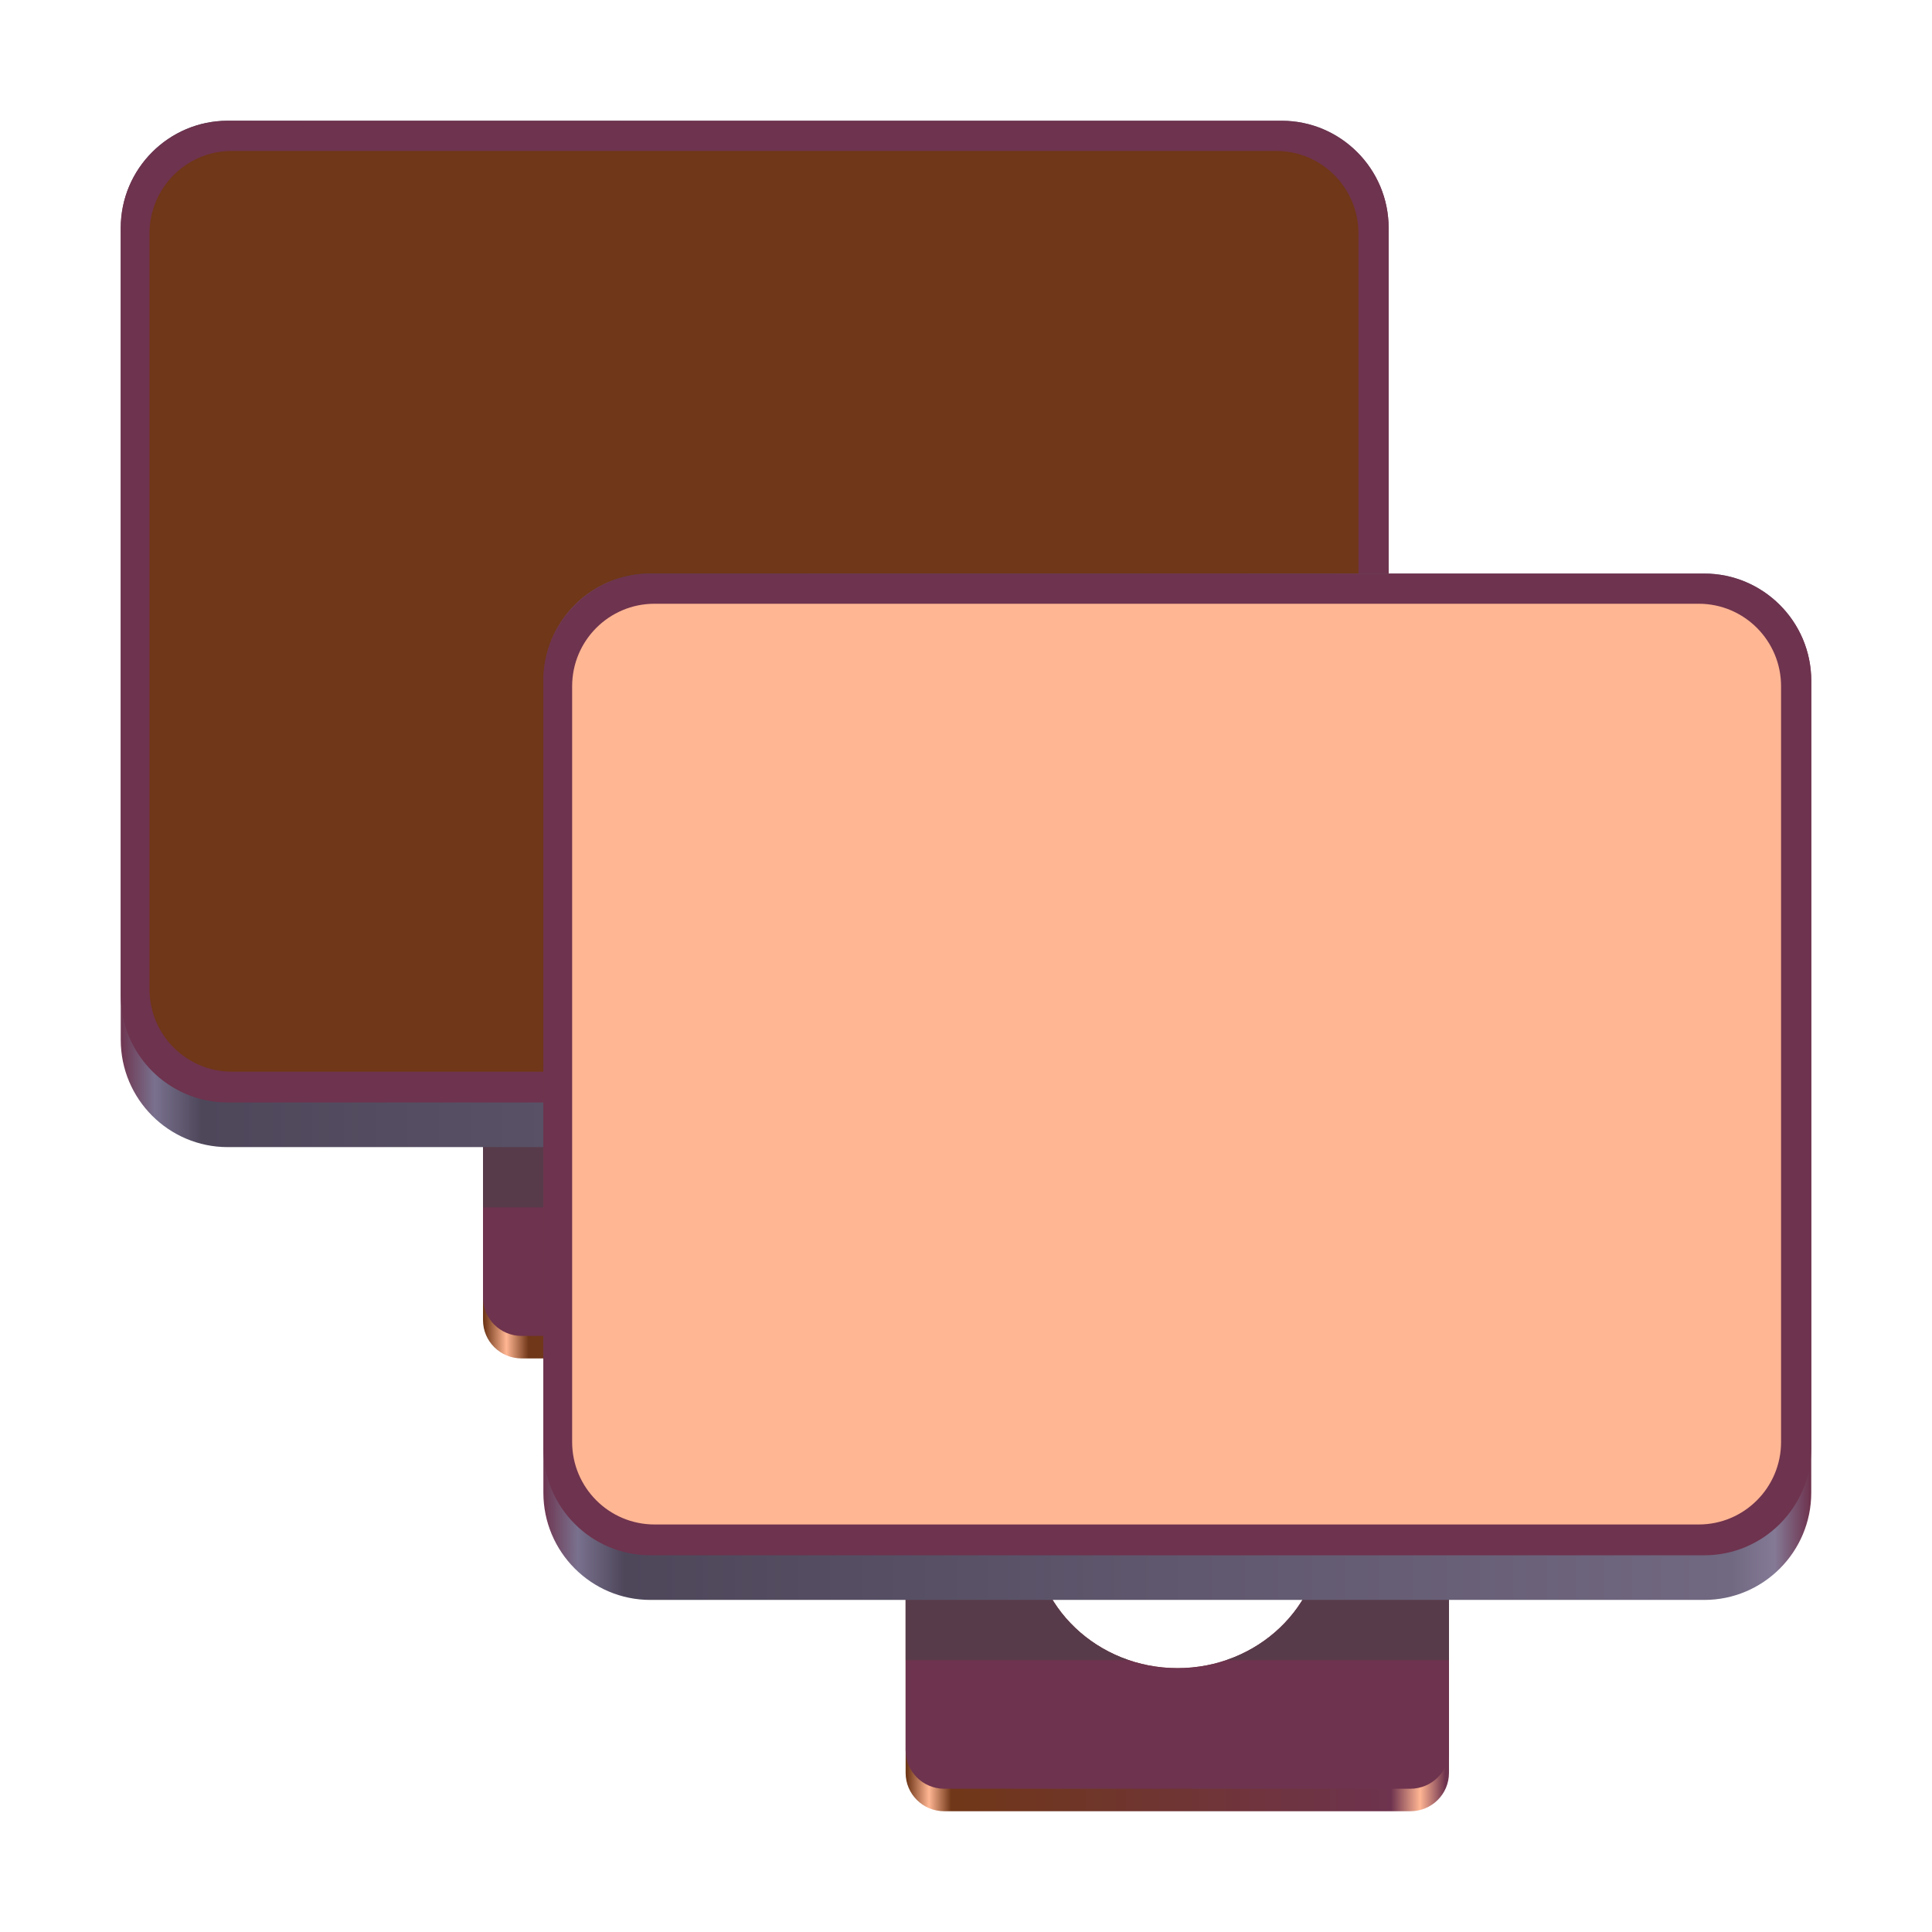
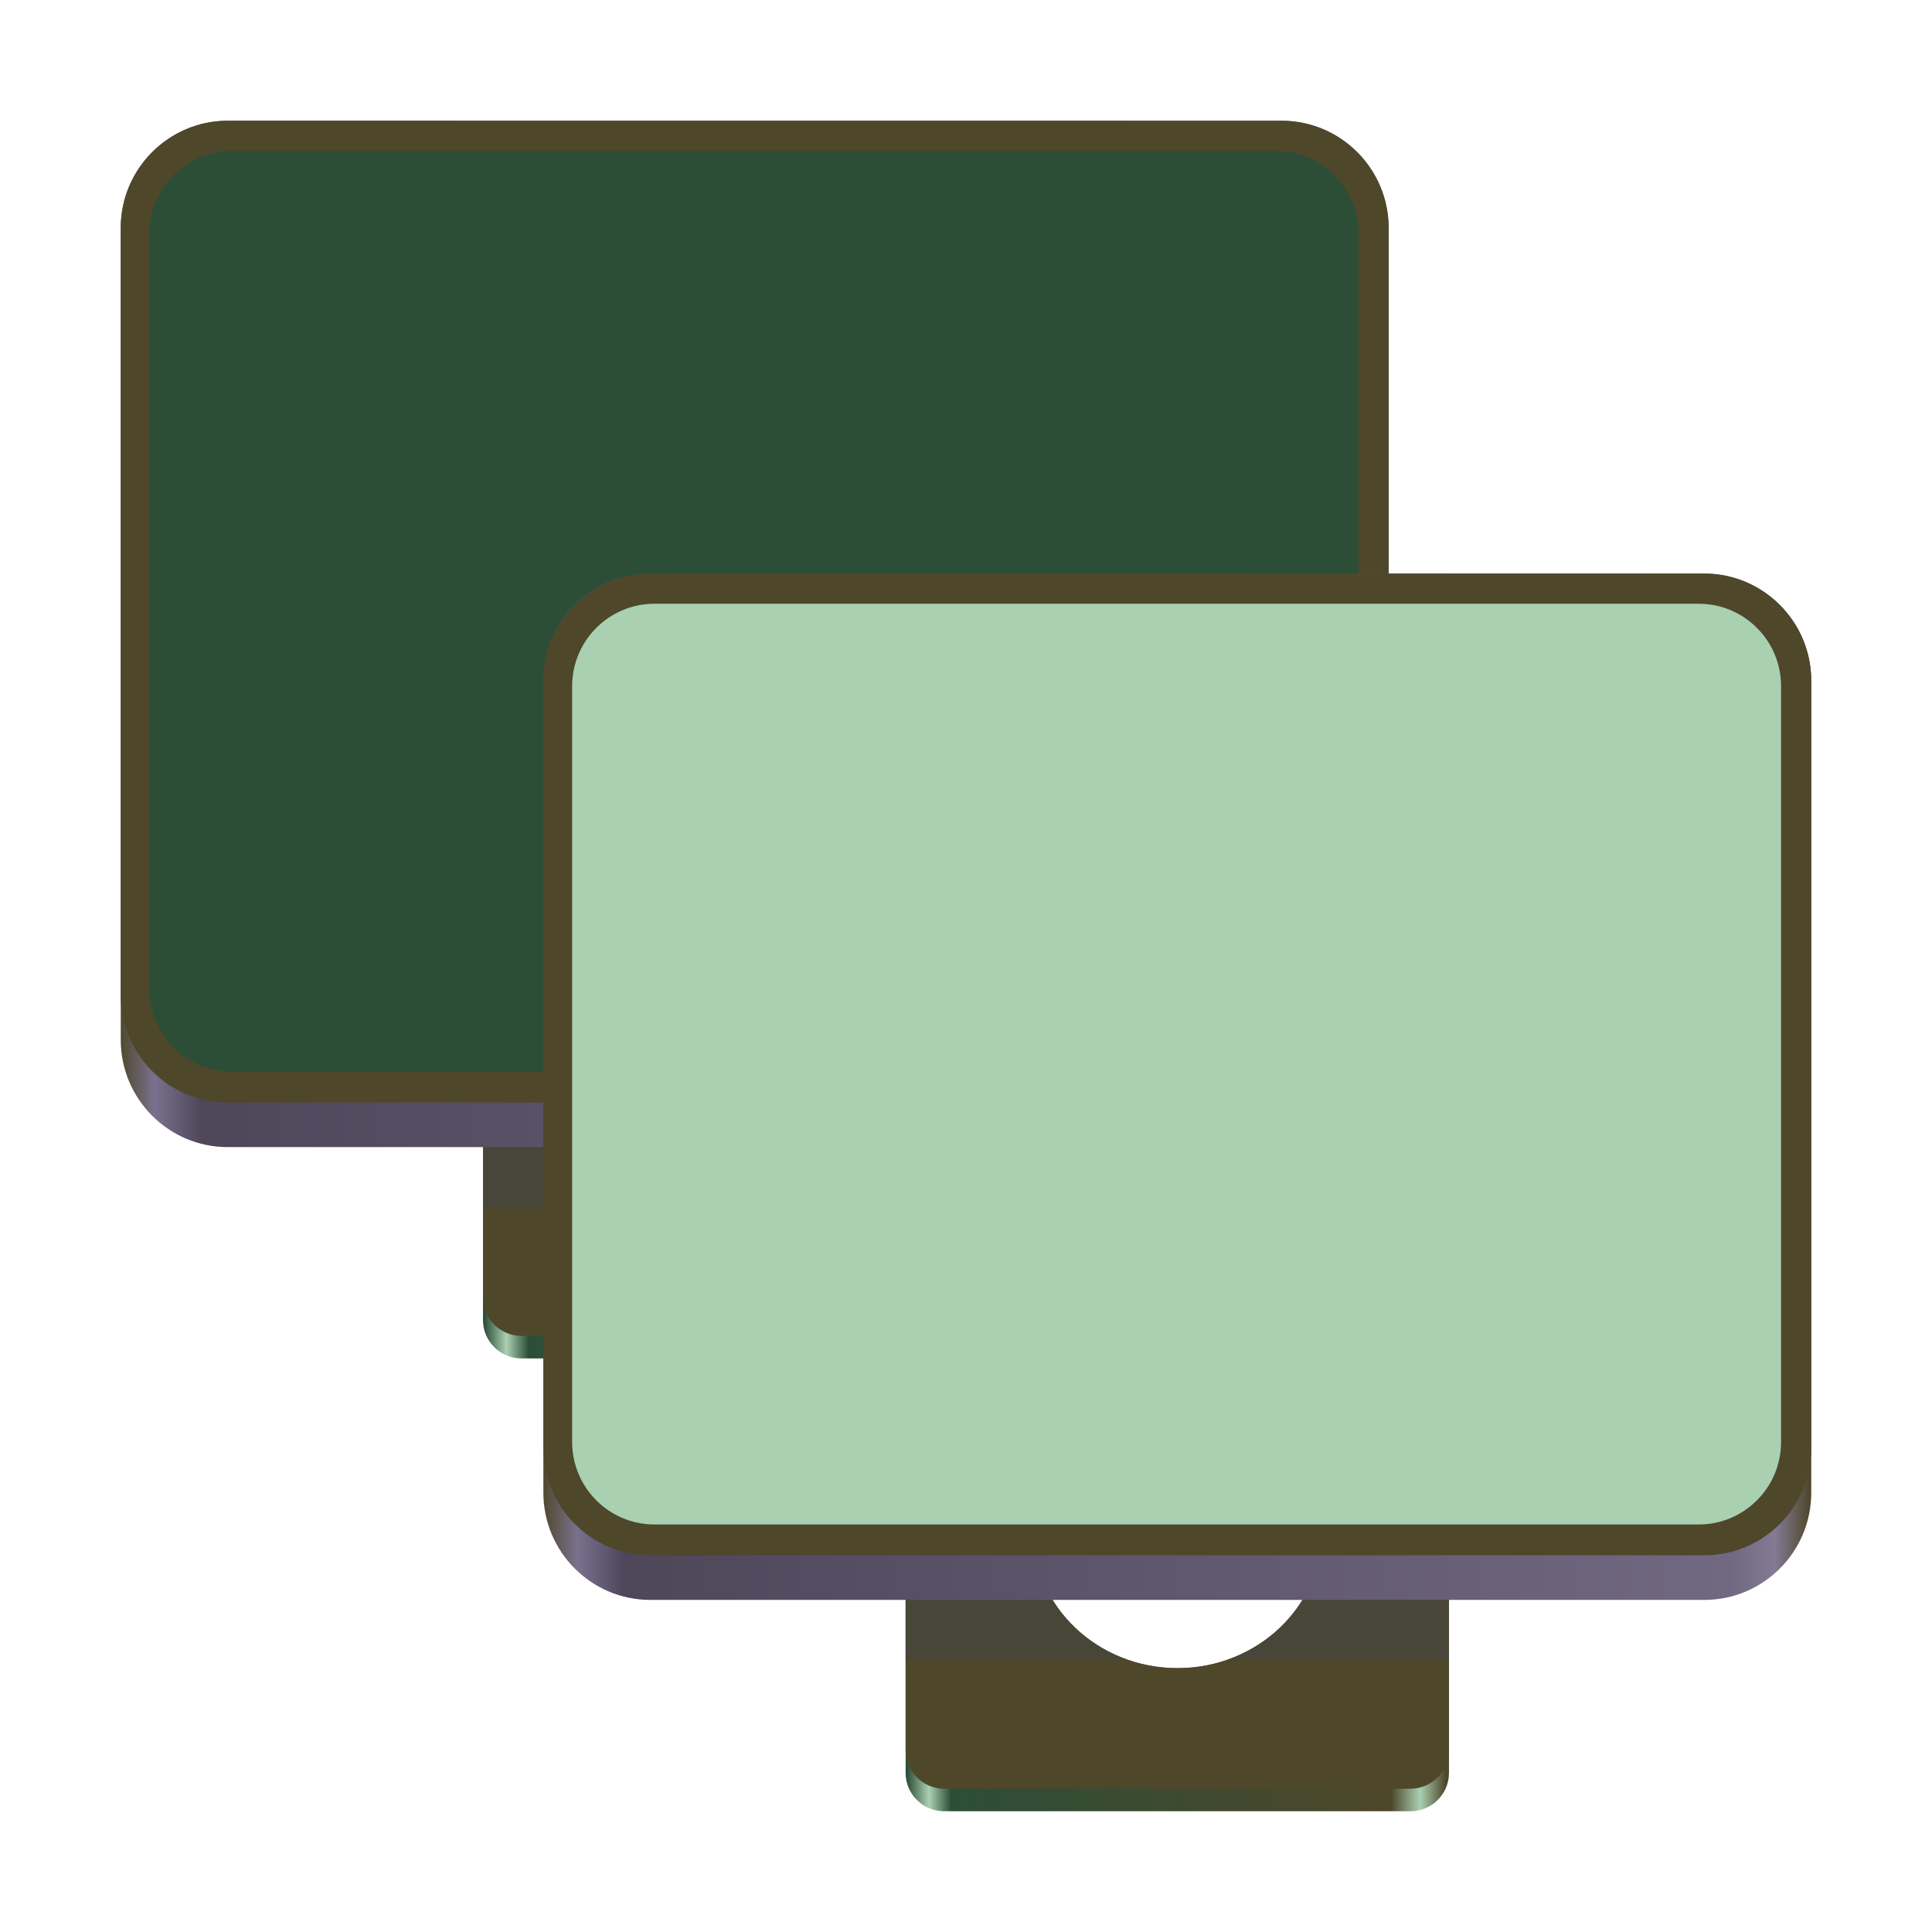
<svg xmlns="http://www.w3.org/2000/svg" xmlns:xlink="http://www.w3.org/1999/xlink" height="128px" viewBox="0 0 128 128" width="128px">
  <clipPath id="a">
    <path d="m 32 51 h 36 v 39 h -36 z m 0 0" />
  </clipPath>
  <clipPath id="b">
    <path d="m 31.352 39.562 h 37.297 v 51.051 h -37.297 z m 28.242 31.855 c 0 -5.023 -4.289 -9.102 -9.582 -9.102 c -5.289 0 -9.578 4.078 -9.578 9.102 c 0 5.027 4.289 9.102 9.578 9.102 c 5.293 0 9.582 -4.074 9.582 -9.102 z m 0 0" />
  </clipPath>
  <linearGradient id="c" gradientUnits="userSpaceOnUse">
-     <stop offset="0" stop-color="#703718" />
-     <stop offset="0.041" stop-color="#ffb693" />
-     <stop offset="0.082" stop-color="#703718" />
-     <stop offset="0.899" stop-color="#6e334e" />
-     <stop offset="0.953" stop-color="#ffb693" />
-     <stop offset="1" stop-color="#6e334e" />
+     <stop offset="0" stop-color="#2c4e37" />
+     <stop offset="0.041" stop-color="#aad0b2" />
+     <stop offset="0.082" stop-color="#2c4e37" />
+     <stop offset="0.899" stop-color="#4e472a" />
+     <stop offset="0.953" stop-color="#aad0b2" />
+     <stop offset="1" stop-color="#4e472a" />
  </linearGradient>
  <linearGradient id="d" gradientTransform="matrix(0.129522 0 0 0.12304 -20.17272 -8.276901)" x1="403.496" x2="678.909" xlink:href="#c" y1="793.566" y2="793.566" />
  <clipPath id="e">
    <path d="m 32 50 h 36 v 39 h -36 z m 0 0" />
  </clipPath>
  <clipPath id="f">
    <path d="m 31.352 39.562 h 37.297 v 51.051 h -37.297 z m 28.242 31.855 c 0 -5.023 -4.289 -9.102 -9.582 -9.102 c -5.289 0 -9.578 4.078 -9.578 9.102 c 0 5.027 4.289 9.102 9.578 9.102 c 5.293 0 9.582 -4.074 9.582 -9.102 z m 0 0" />
  </clipPath>
  <clipPath id="g">
    <path d="m 32 40 h 36 v 40 h -36 z m 0 0" />
  </clipPath>
  <clipPath id="h">
    <path d="m 31.352 39.562 h 37.297 v 51.051 h -37.297 z m 28.242 31.855 c 0 -5.023 -4.289 -9.102 -9.582 -9.102 c -5.289 0 -9.578 4.078 -9.578 9.102 c 0 5.027 4.289 9.102 9.578 9.102 c 5.293 0 9.582 -4.074 9.582 -9.102 z m 0 0" />
  </clipPath>
  <linearGradient id="i" gradientUnits="userSpaceOnUse">
-     <stop offset="0" stop-color="#6e334e" />
+     <stop offset="0" stop-color="#4e472a" />
    <stop offset="0.028" stop-color="#79718e" />
    <stop offset="0.065" stop-color="#4e475a" />
    <stop offset="0.938" stop-color="#716881" />
    <stop offset="0.972" stop-color="#847a96" />
-     <stop offset="1" stop-color="#6e334e" />
+     <stop offset="1" stop-color="#4e472a" />
  </linearGradient>
  <linearGradient id="j" gradientTransform="matrix(0.224856 0 0 0.22209 -200.9392 25.11463)" x1="928.742" x2="1302.49" xlink:href="#i" y1="216.639" y2="216.639" />
  <linearGradient id="k" gradientTransform="matrix(0.45451 0 0 0.455522 -1210.292 612.1726)" gradientUnits="userSpaceOnUse" x1="2831.385" x2="2732.763" y1="-1295.16" y2="-1196.756">
-     <stop offset="0" stop-color="#703718" />
-     <stop offset="1" stop-color="#703718" />
+     <stop offset="0" stop-color="#2c4e37" />
+     <stop offset="1" stop-color="#2c4e37" />
  </linearGradient>
  <clipPath id="l">
    <path d="m 60 81 h 36 v 39 h -36 z m 0 0" />
  </clipPath>
  <clipPath id="m">
    <path d="m 59.352 69.562 h 37.297 v 51.051 h -37.297 z m 28.242 31.855 c 0 -5.023 -4.289 -9.102 -9.582 -9.102 c -5.289 0 -9.578 4.078 -9.578 9.102 c 0 5.027 4.289 9.102 9.578 9.102 c 5.293 0 9.582 -4.074 9.582 -9.102 z m 0 0" />
  </clipPath>
  <linearGradient id="n" gradientTransform="matrix(0.129522 0 0 0.12304 7.827283 21.7231)" x1="403.496" x2="678.909" xlink:href="#c" y1="793.566" y2="793.566" />
  <clipPath id="o">
    <path d="m 60 80 h 36 v 39 h -36 z m 0 0" />
  </clipPath>
  <clipPath id="p">
    <path d="m 59.352 69.562 h 37.297 v 51.051 h -37.297 z m 28.242 31.855 c 0 -5.023 -4.289 -9.102 -9.582 -9.102 c -5.289 0 -9.578 4.078 -9.578 9.102 c 0 5.027 4.289 9.102 9.578 9.102 c 5.293 0 9.582 -4.074 9.582 -9.102 z m 0 0" />
  </clipPath>
  <clipPath id="q">
    <path d="m 60 70 h 36 v 40 h -36 z m 0 0" />
  </clipPath>
  <clipPath id="r">
    <path d="m 59.352 69.562 h 37.297 v 51.051 h -37.297 z m 28.242 31.855 c 0 -5.023 -4.289 -9.102 -9.582 -9.102 c -5.289 0 -9.578 4.078 -9.578 9.102 c 0 5.027 4.289 9.102 9.578 9.102 c 5.293 0 9.582 -4.074 9.582 -9.102 z m 0 0" />
  </clipPath>
  <linearGradient id="s" gradientTransform="matrix(0.224856 0 0 0.22209 -172.9392 55.11463)" x1="928.742" x2="1302.49" xlink:href="#i" y1="216.639" y2="216.639" />
  <linearGradient id="t" gradientTransform="matrix(0.337063 0 0 0.330795 -867.0556 477.2919)" gradientUnits="userSpaceOnUse" x1="2704.463" x2="2868.168" y1="-1148.187" y2="-1311.529">
-     <stop offset="0" stop-color="#ffb693" />
-     <stop offset="1" stop-color="#ffb693" />
+     <stop offset="0" stop-color="#aad0b2" />
+     <stop offset="1" stop-color="#aad0b2" />
  </linearGradient>
  <g clip-path="url(#a)">
    <g clip-path="url(#b)">
      <path d="m 34.562 51.777 h 30.875 c 1.418 0 2.562 1.137 2.562 2.543 v 33.137 c 0 1.41 -1.145 2.543 -2.562 2.543 h -30.875 c -1.418 0 -2.562 -1.133 -2.562 -2.543 v -33.137 c 0 -1.406 1.145 -2.543 2.562 -2.543 z m 0 0" fill="url(#d)" />
    </g>
  </g>
  <g clip-path="url(#e)">
    <g clip-path="url(#f)">
-       <path d="m 34.562 50.289 h 30.875 c 1.418 0 2.562 1.133 2.562 2.543 v 33.133 c 0 1.41 -1.145 2.543 -2.562 2.543 h -30.875 c -1.418 0 -2.562 -1.133 -2.562 -2.543 v -33.133 c 0 -1.41 1.145 -2.543 2.562 -2.543 z m 0 0" fill="#6e334e" />
+       <path d="m 34.562 50.289 h 30.875 c 1.418 0 2.562 1.133 2.562 2.543 v 33.133 c 0 1.41 -1.145 2.543 -2.562 2.543 h -30.875 c -1.418 0 -2.562 -1.133 -2.562 -2.543 v -33.133 c 0 -1.41 1.145 -2.543 2.562 -2.543 z m 0 0" fill="#4e472a" />
    </g>
  </g>
  <g clip-path="url(#g)">
    <g clip-path="url(#h)">
      <path d="m 32 40.176 h 36 v 39.816 h -36 z m 0 0" fill="#434348" fill-opacity="0.51" />
    </g>
  </g>
  <path d="m 92 15.105 v 53.789 c 0 3.922 -3.176 7.105 -7.09 7.105 h -69.82 c -3.914 0 -7.09 -3.184 -7.09 -7.105 v -53.789 c 0 -3.922 3.176 -7.105 7.09 -7.105 h 69.82 c 3.914 0 7.09 3.184 7.09 7.105 z m 0 0" fill="url(#j)" />
-   <path d="m 92 15.105 v 50.832 c 0 3.926 -3.176 7.105 -7.09 7.105 h -69.82 c -3.914 0 -7.09 -3.18 -7.09 -7.105 v -50.832 c 0 -3.922 3.176 -7.105 7.09 -7.105 h 69.82 c 3.914 0 7.09 3.184 7.09 7.105 z m 0 0" fill="#6e334e" />
+   <path d="m 92 15.105 v 50.832 c 0 3.926 -3.176 7.105 -7.09 7.105 h -69.82 c -3.914 0 -7.09 -3.18 -7.09 -7.105 v -50.832 c 0 -3.922 3.176 -7.105 7.09 -7.105 h 69.82 c 3.914 0 7.09 3.184 7.09 7.105 z m 0 0" fill="#4e472a" />
  <path d="m 15.363 10 h 69.184 c 3.012 0 5.453 2.449 5.453 5.465 v 50.07 c 0 3.016 -2.441 5.465 -5.453 5.465 h -69.184 c -3.016 0 -5.457 -2.449 -5.457 -5.465 v -50.07 c 0 -3.016 2.441 -5.465 5.457 -5.465 z m 0 0" fill="url(#k)" />
  <g clip-path="url(#l)">
    <g clip-path="url(#m)">
      <path d="m 62.562 81.777 h 30.875 c 1.418 0 2.562 1.137 2.562 2.543 v 33.137 c 0 1.41 -1.145 2.543 -2.562 2.543 h -30.875 c -1.418 0 -2.562 -1.133 -2.562 -2.543 v -33.137 c 0 -1.406 1.145 -2.543 2.562 -2.543 z m 0 0" fill="url(#n)" />
    </g>
  </g>
  <g clip-path="url(#o)">
    <g clip-path="url(#p)">
-       <path d="m 62.562 80.289 h 30.875 c 1.418 0 2.562 1.133 2.562 2.543 v 33.133 c 0 1.41 -1.145 2.543 -2.562 2.543 h -30.875 c -1.418 0 -2.562 -1.133 -2.562 -2.543 v -33.133 c 0 -1.41 1.145 -2.543 2.562 -2.543 z m 0 0" fill="#6e334e" />
+       <path d="m 62.562 80.289 h 30.875 c 1.418 0 2.562 1.133 2.562 2.543 v 33.133 c 0 1.41 -1.145 2.543 -2.562 2.543 h -30.875 c -1.418 0 -2.562 -1.133 -2.562 -2.543 v -33.133 c 0 -1.41 1.145 -2.543 2.562 -2.543 z m 0 0" fill="#4e472a" />
    </g>
  </g>
  <g clip-path="url(#q)">
    <g clip-path="url(#r)">
      <path d="m 60 70.176 h 36 v 39.816 h -36 z m 0 0" fill="#434348" fill-opacity="0.51" />
    </g>
  </g>
  <path d="m 120 45.105 v 53.789 c 0 3.922 -3.176 7.105 -7.09 7.105 h -69.82 c -3.914 0 -7.09 -3.184 -7.09 -7.105 v -53.789 c 0 -3.922 3.176 -7.105 7.09 -7.105 h 69.82 c 3.914 0 7.09 3.184 7.09 7.105 z m 0 0" fill="url(#s)" />
-   <path d="m 120 45.105 v 50.832 c 0 3.926 -3.176 7.105 -7.09 7.105 h -69.82 c -3.914 0 -7.09 -3.18 -7.09 -7.105 v -50.832 c 0 -3.922 3.176 -7.105 7.09 -7.105 h 69.82 c 3.914 0 7.09 3.184 7.09 7.105 z m 0 0" fill="#6e334e" />
+   <path d="m 120 45.105 v 50.832 c 0 3.926 -3.176 7.105 -7.09 7.105 h -69.82 c -3.914 0 -7.09 -3.18 -7.09 -7.105 v -50.832 c 0 -3.922 3.176 -7.105 7.09 -7.105 h 69.82 c 3.914 0 7.09 3.184 7.09 7.105 z m 0 0" fill="#4e472a" />
  <path d="m 43.363 40 h 69.184 c 3.012 0 5.453 2.449 5.453 5.465 v 50.07 c 0 3.016 -2.441 5.465 -5.453 5.465 h -69.184 c -3.016 0 -5.457 -2.449 -5.457 -5.465 v -50.07 c 0 -3.016 2.441 -5.465 5.457 -5.465 z m 0 0" fill="url(#t)" />
</svg>
